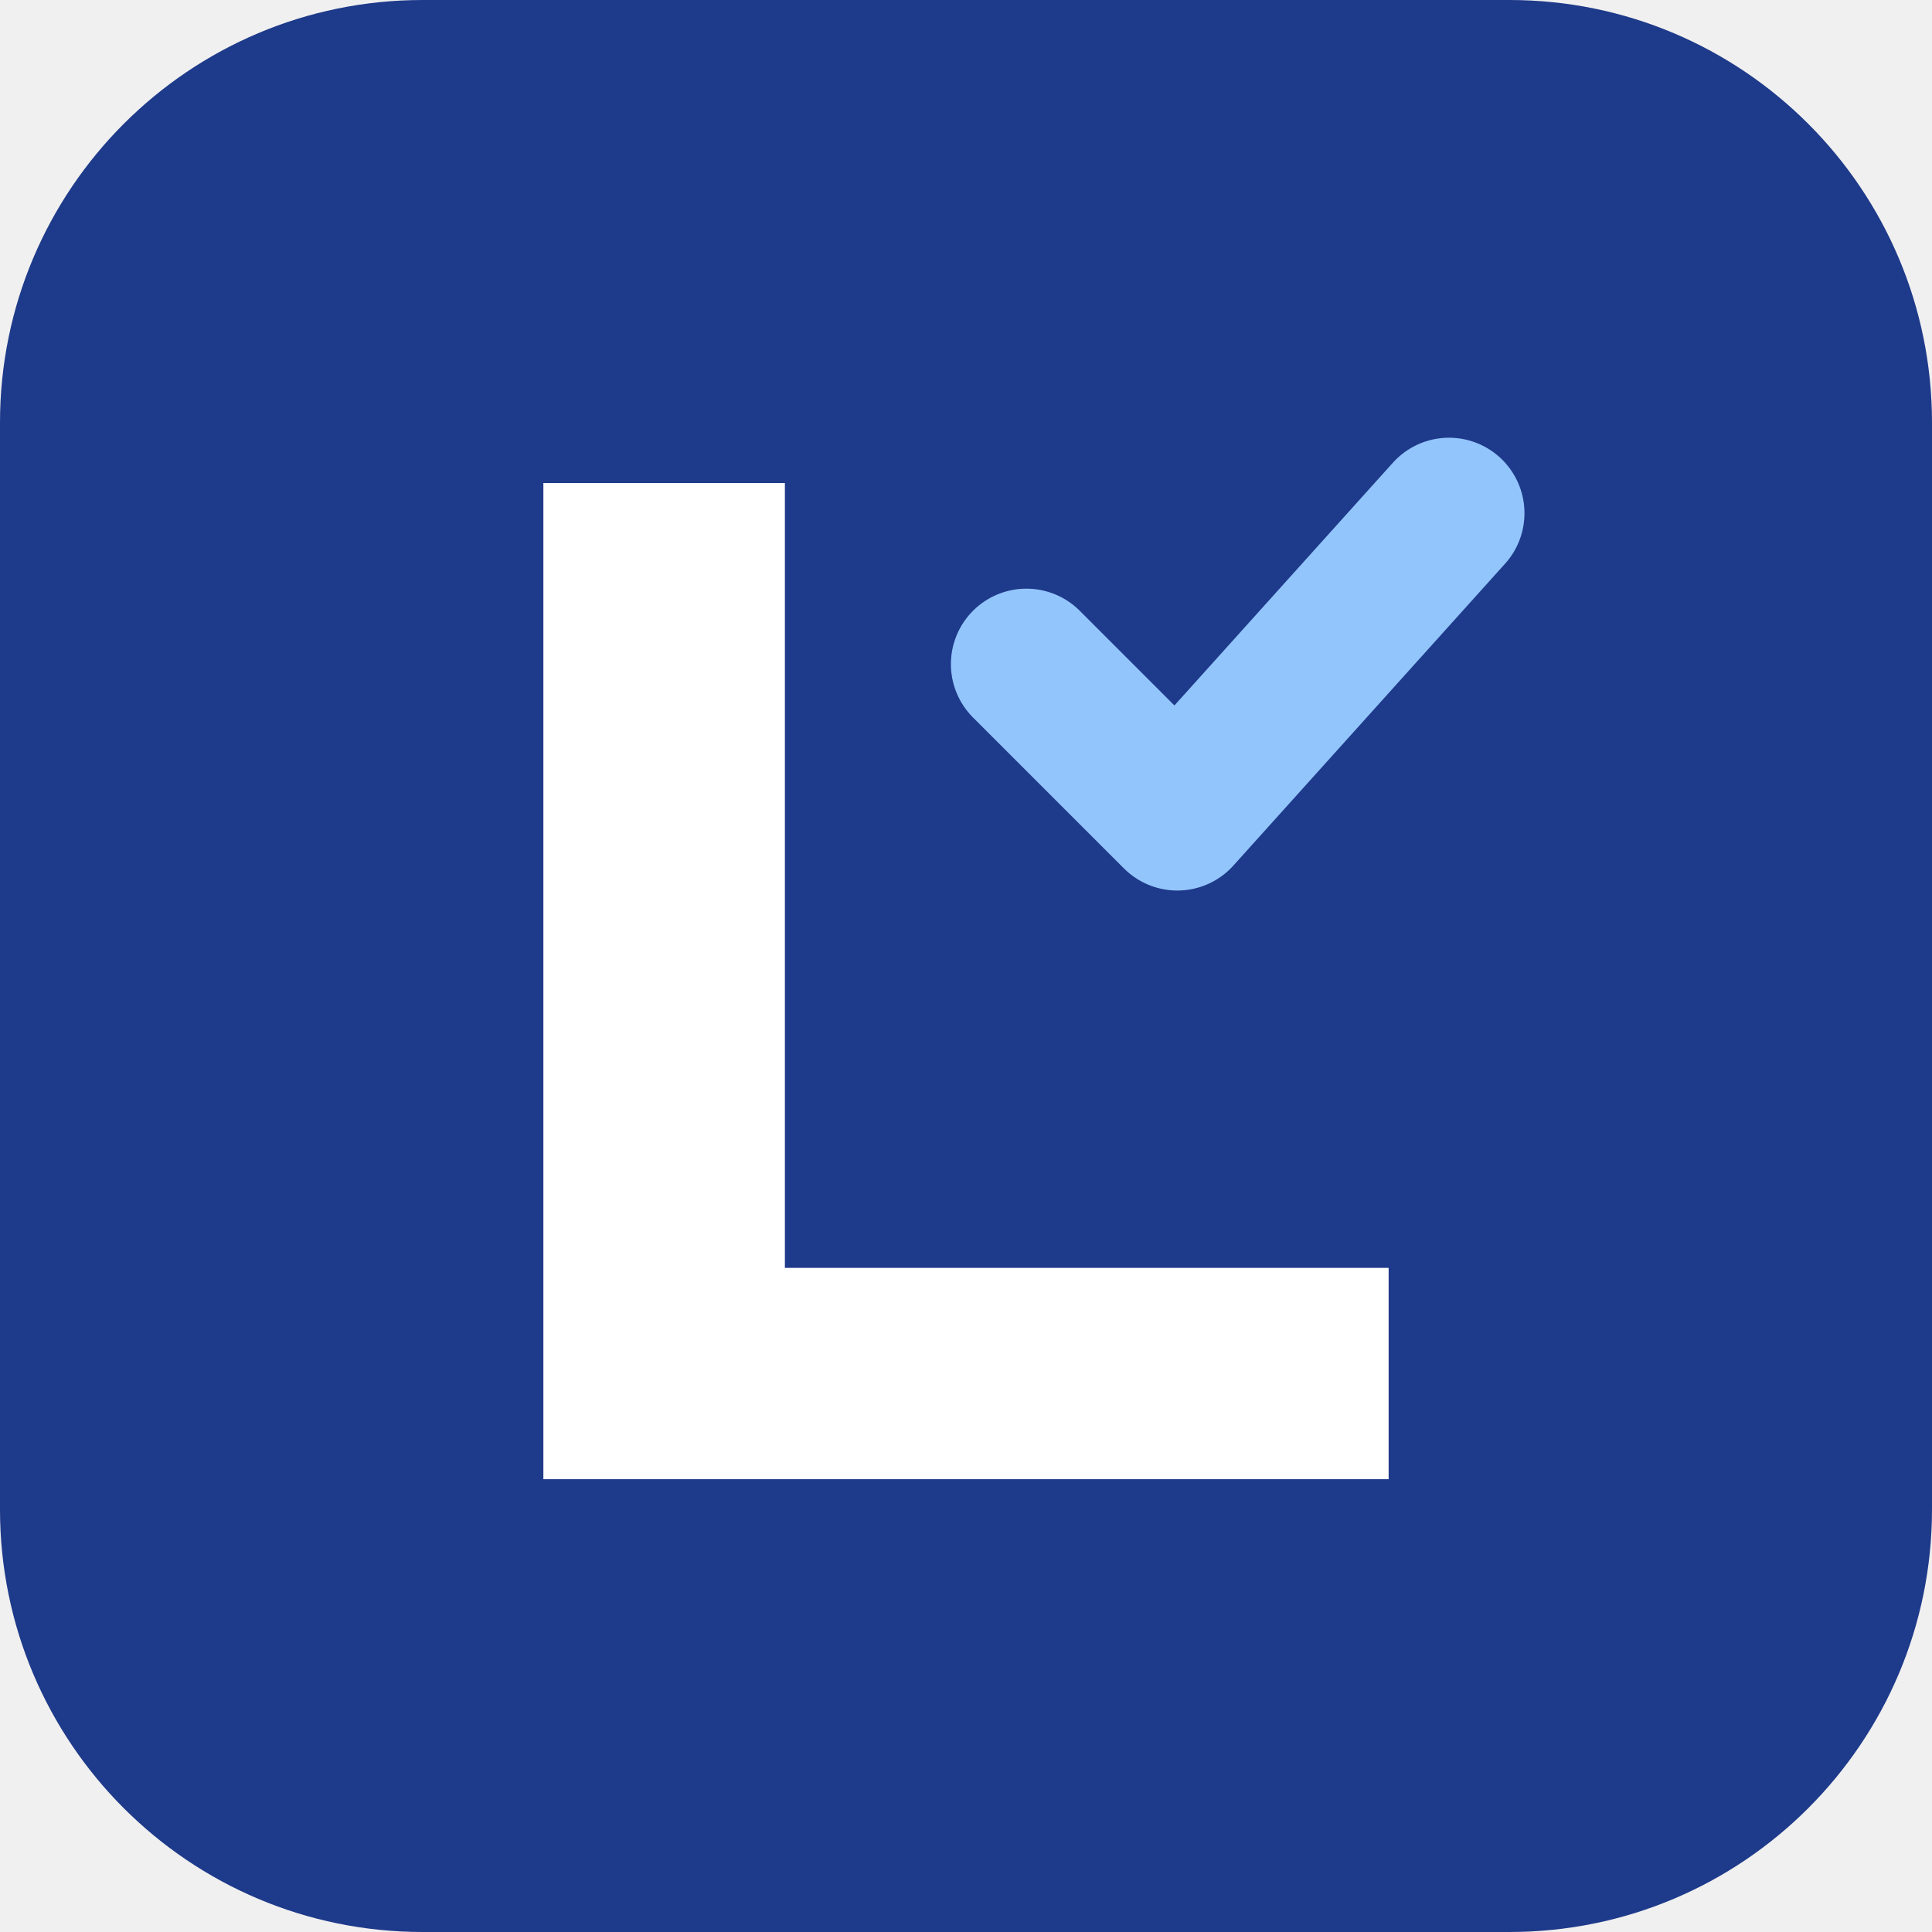
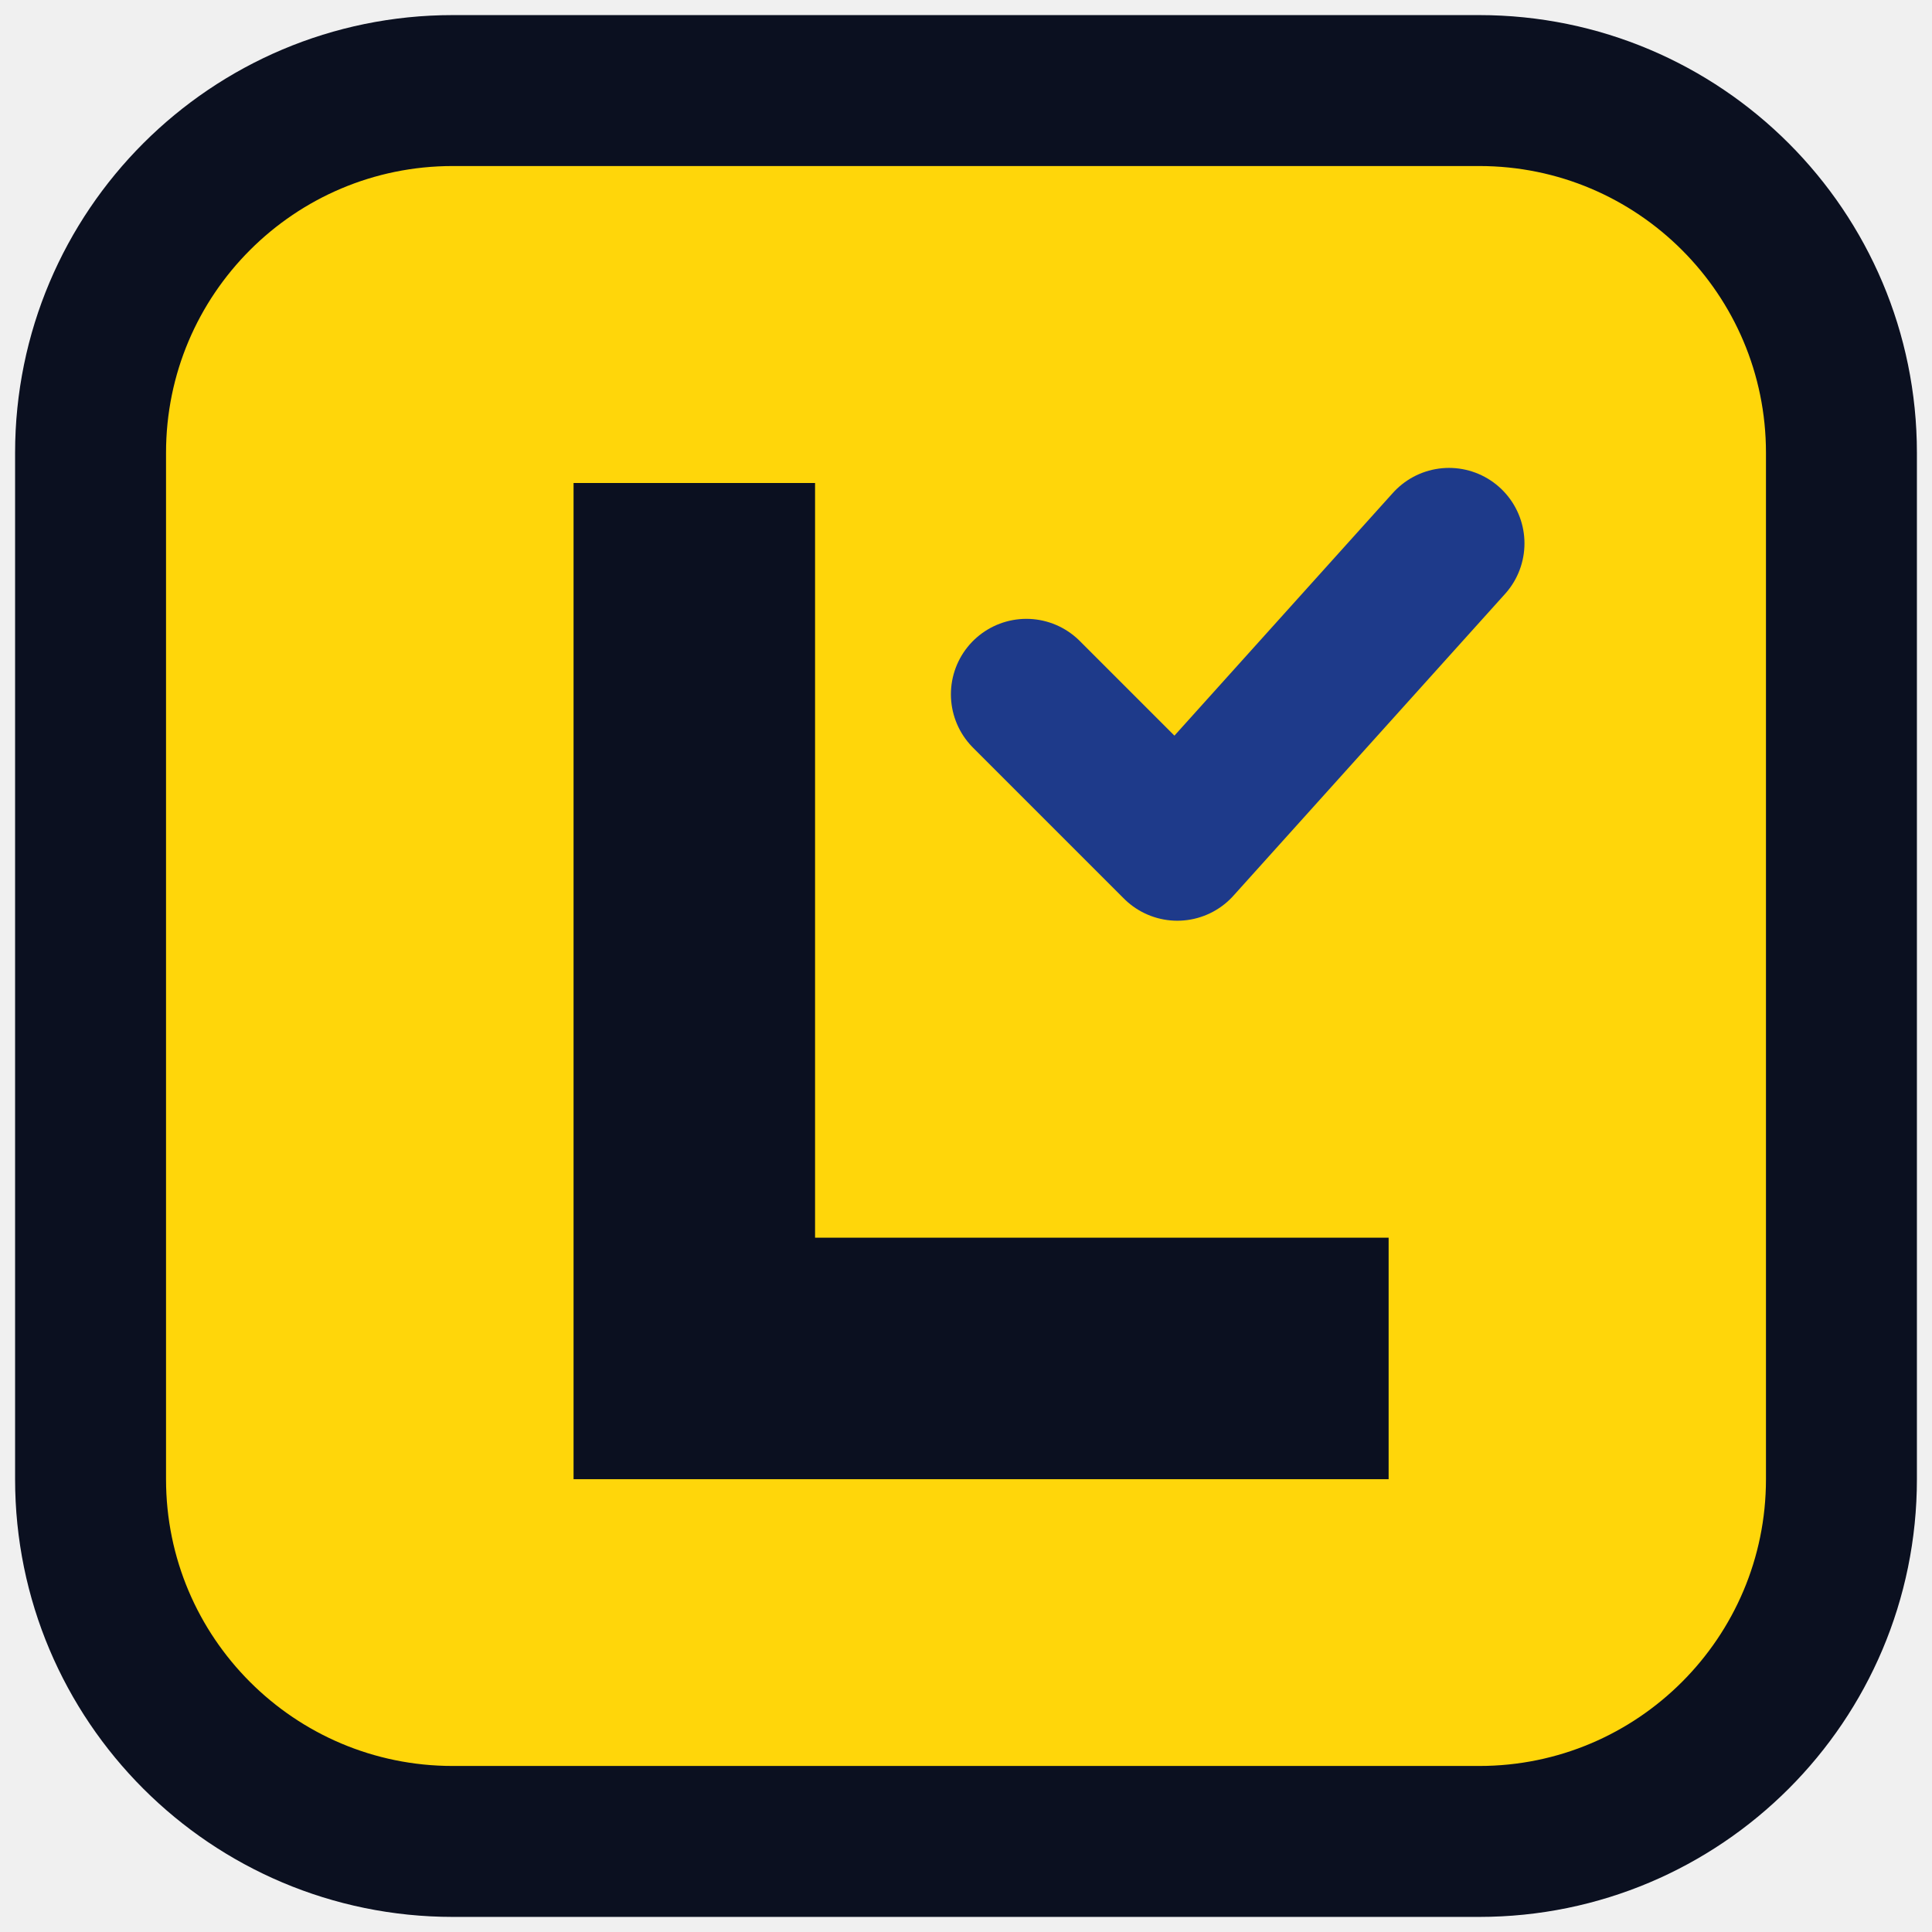
<svg xmlns="http://www.w3.org/2000/svg" viewBox="0 0 64 64">
-   <rect width="64" height="64" rx="14" fill="#1e3a8a" />
-   <path d="M18 16h8v26h20v7H18z" fill="#fff" />
-   <path d="M34 22l5 5 9-10" stroke="#93c5fd" stroke-width="5" fill="none" stroke-linecap="round" stroke-linejoin="round" />
+   <rect x="3" y="3" width="58" height="58" rx="12" fill="#ffd60a" stroke="#0b1020" stroke-width="5" />
+   <path d="M19 16h8v25h19v8H19z" fill="#0b1020" />
+   <path d="M34 23l5 5 9-10" stroke="#1e3a8a" stroke-width="5" fill="none" stroke-linecap="round" stroke-linejoin="round" />
</svg>
